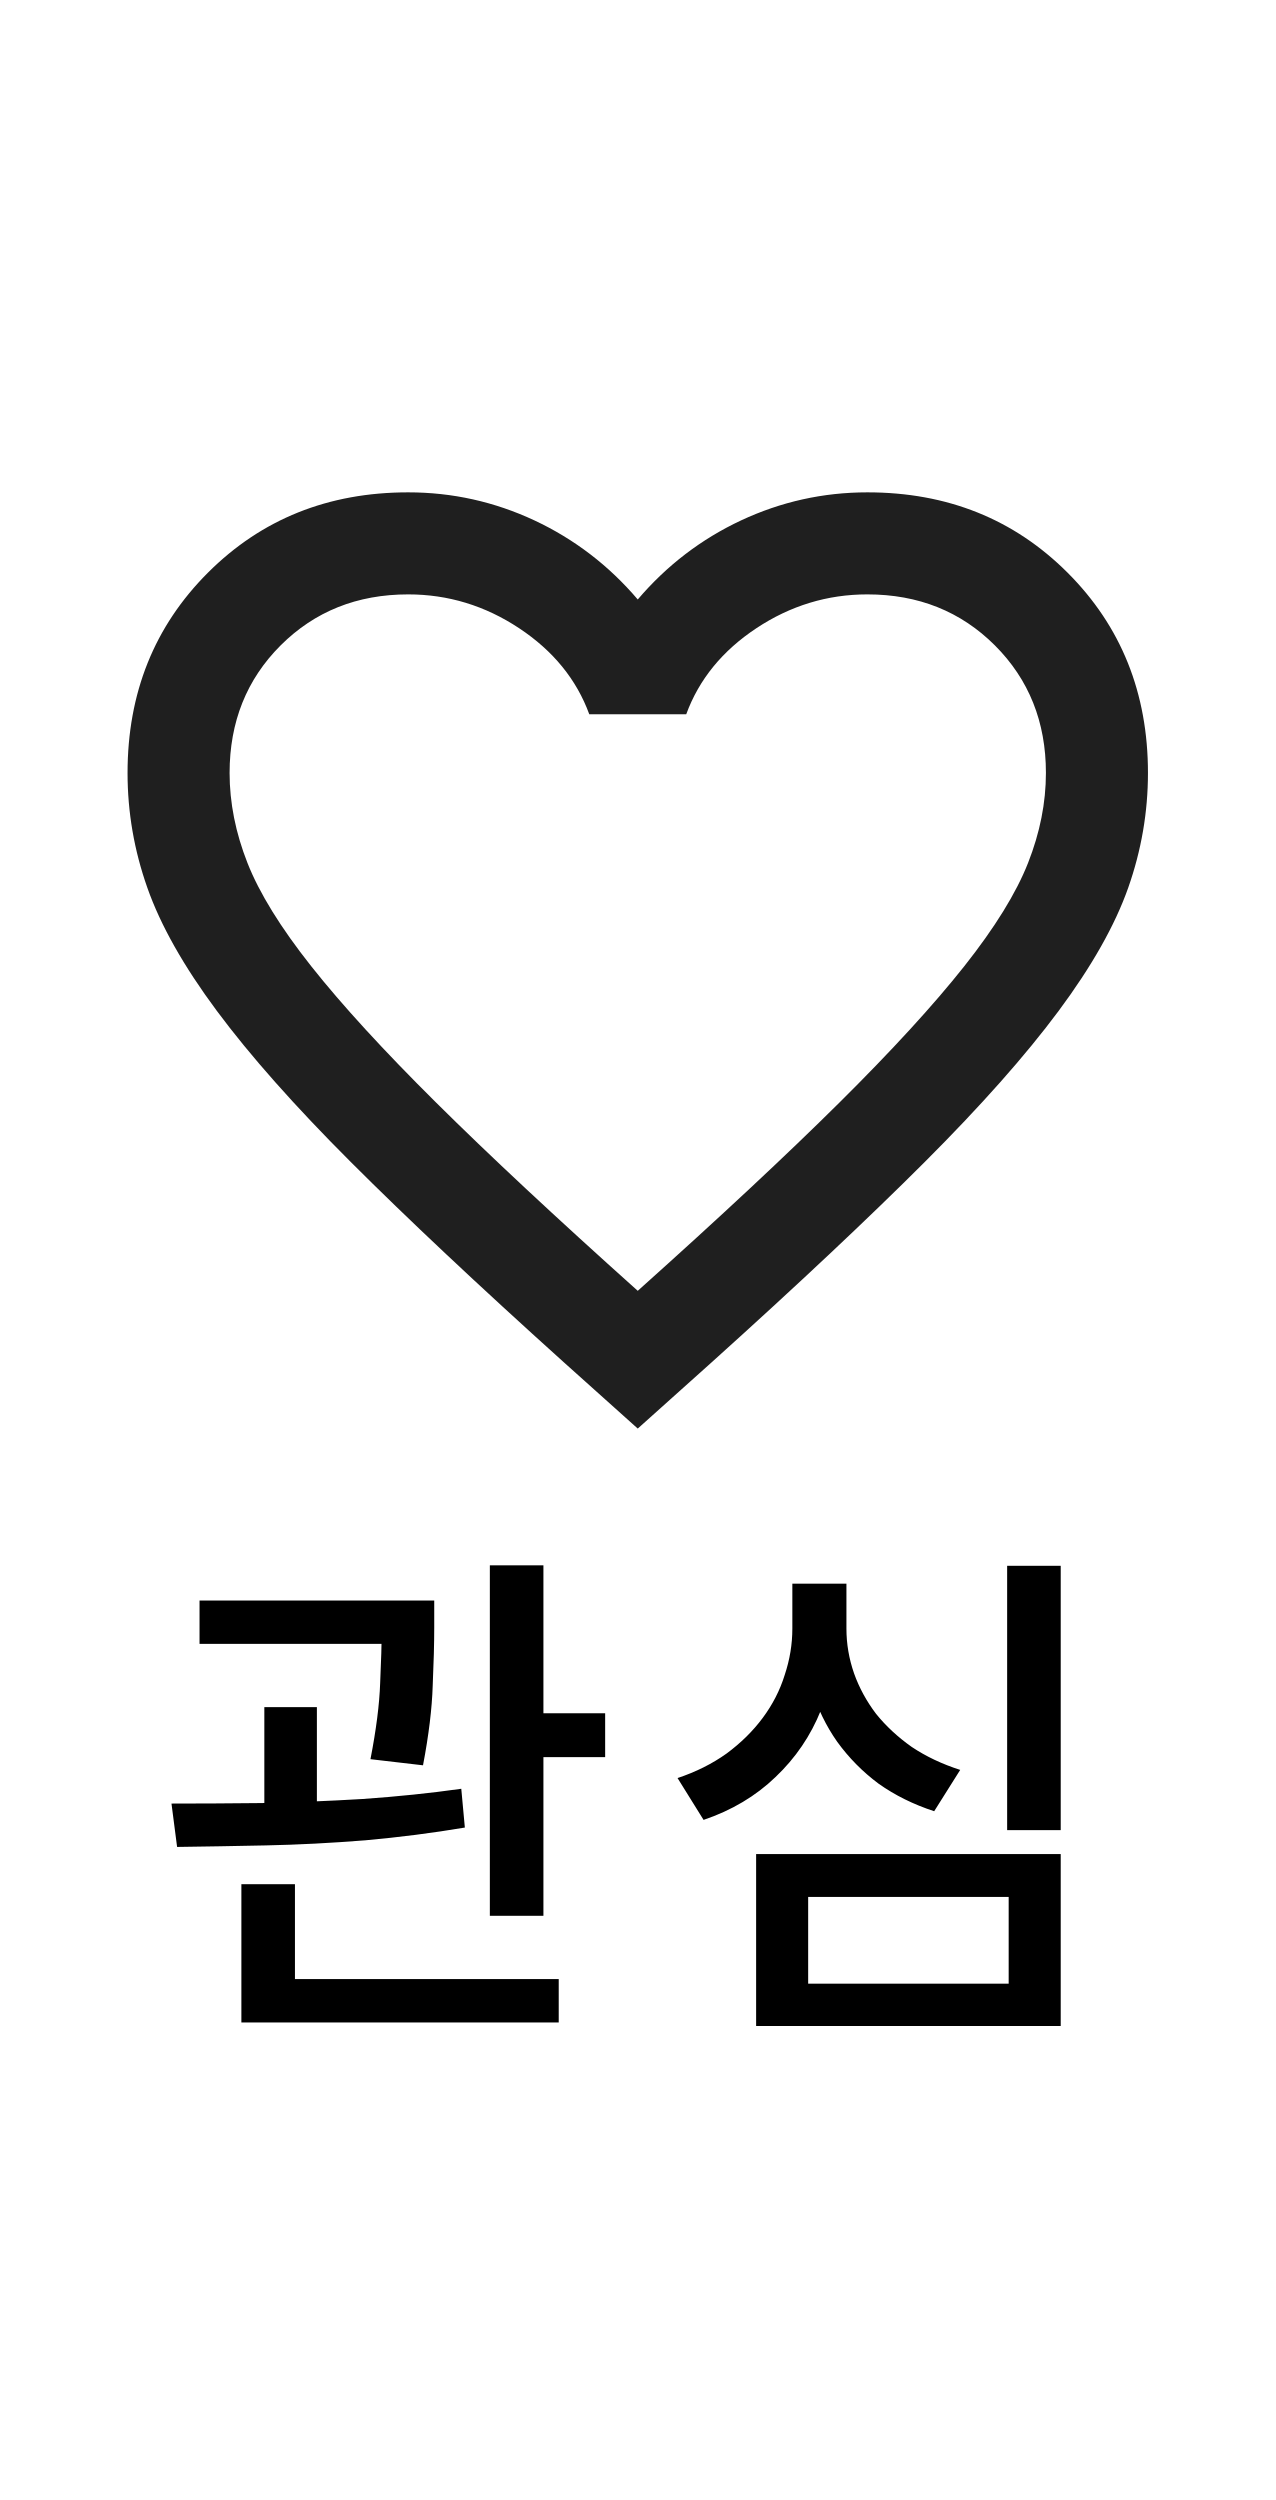
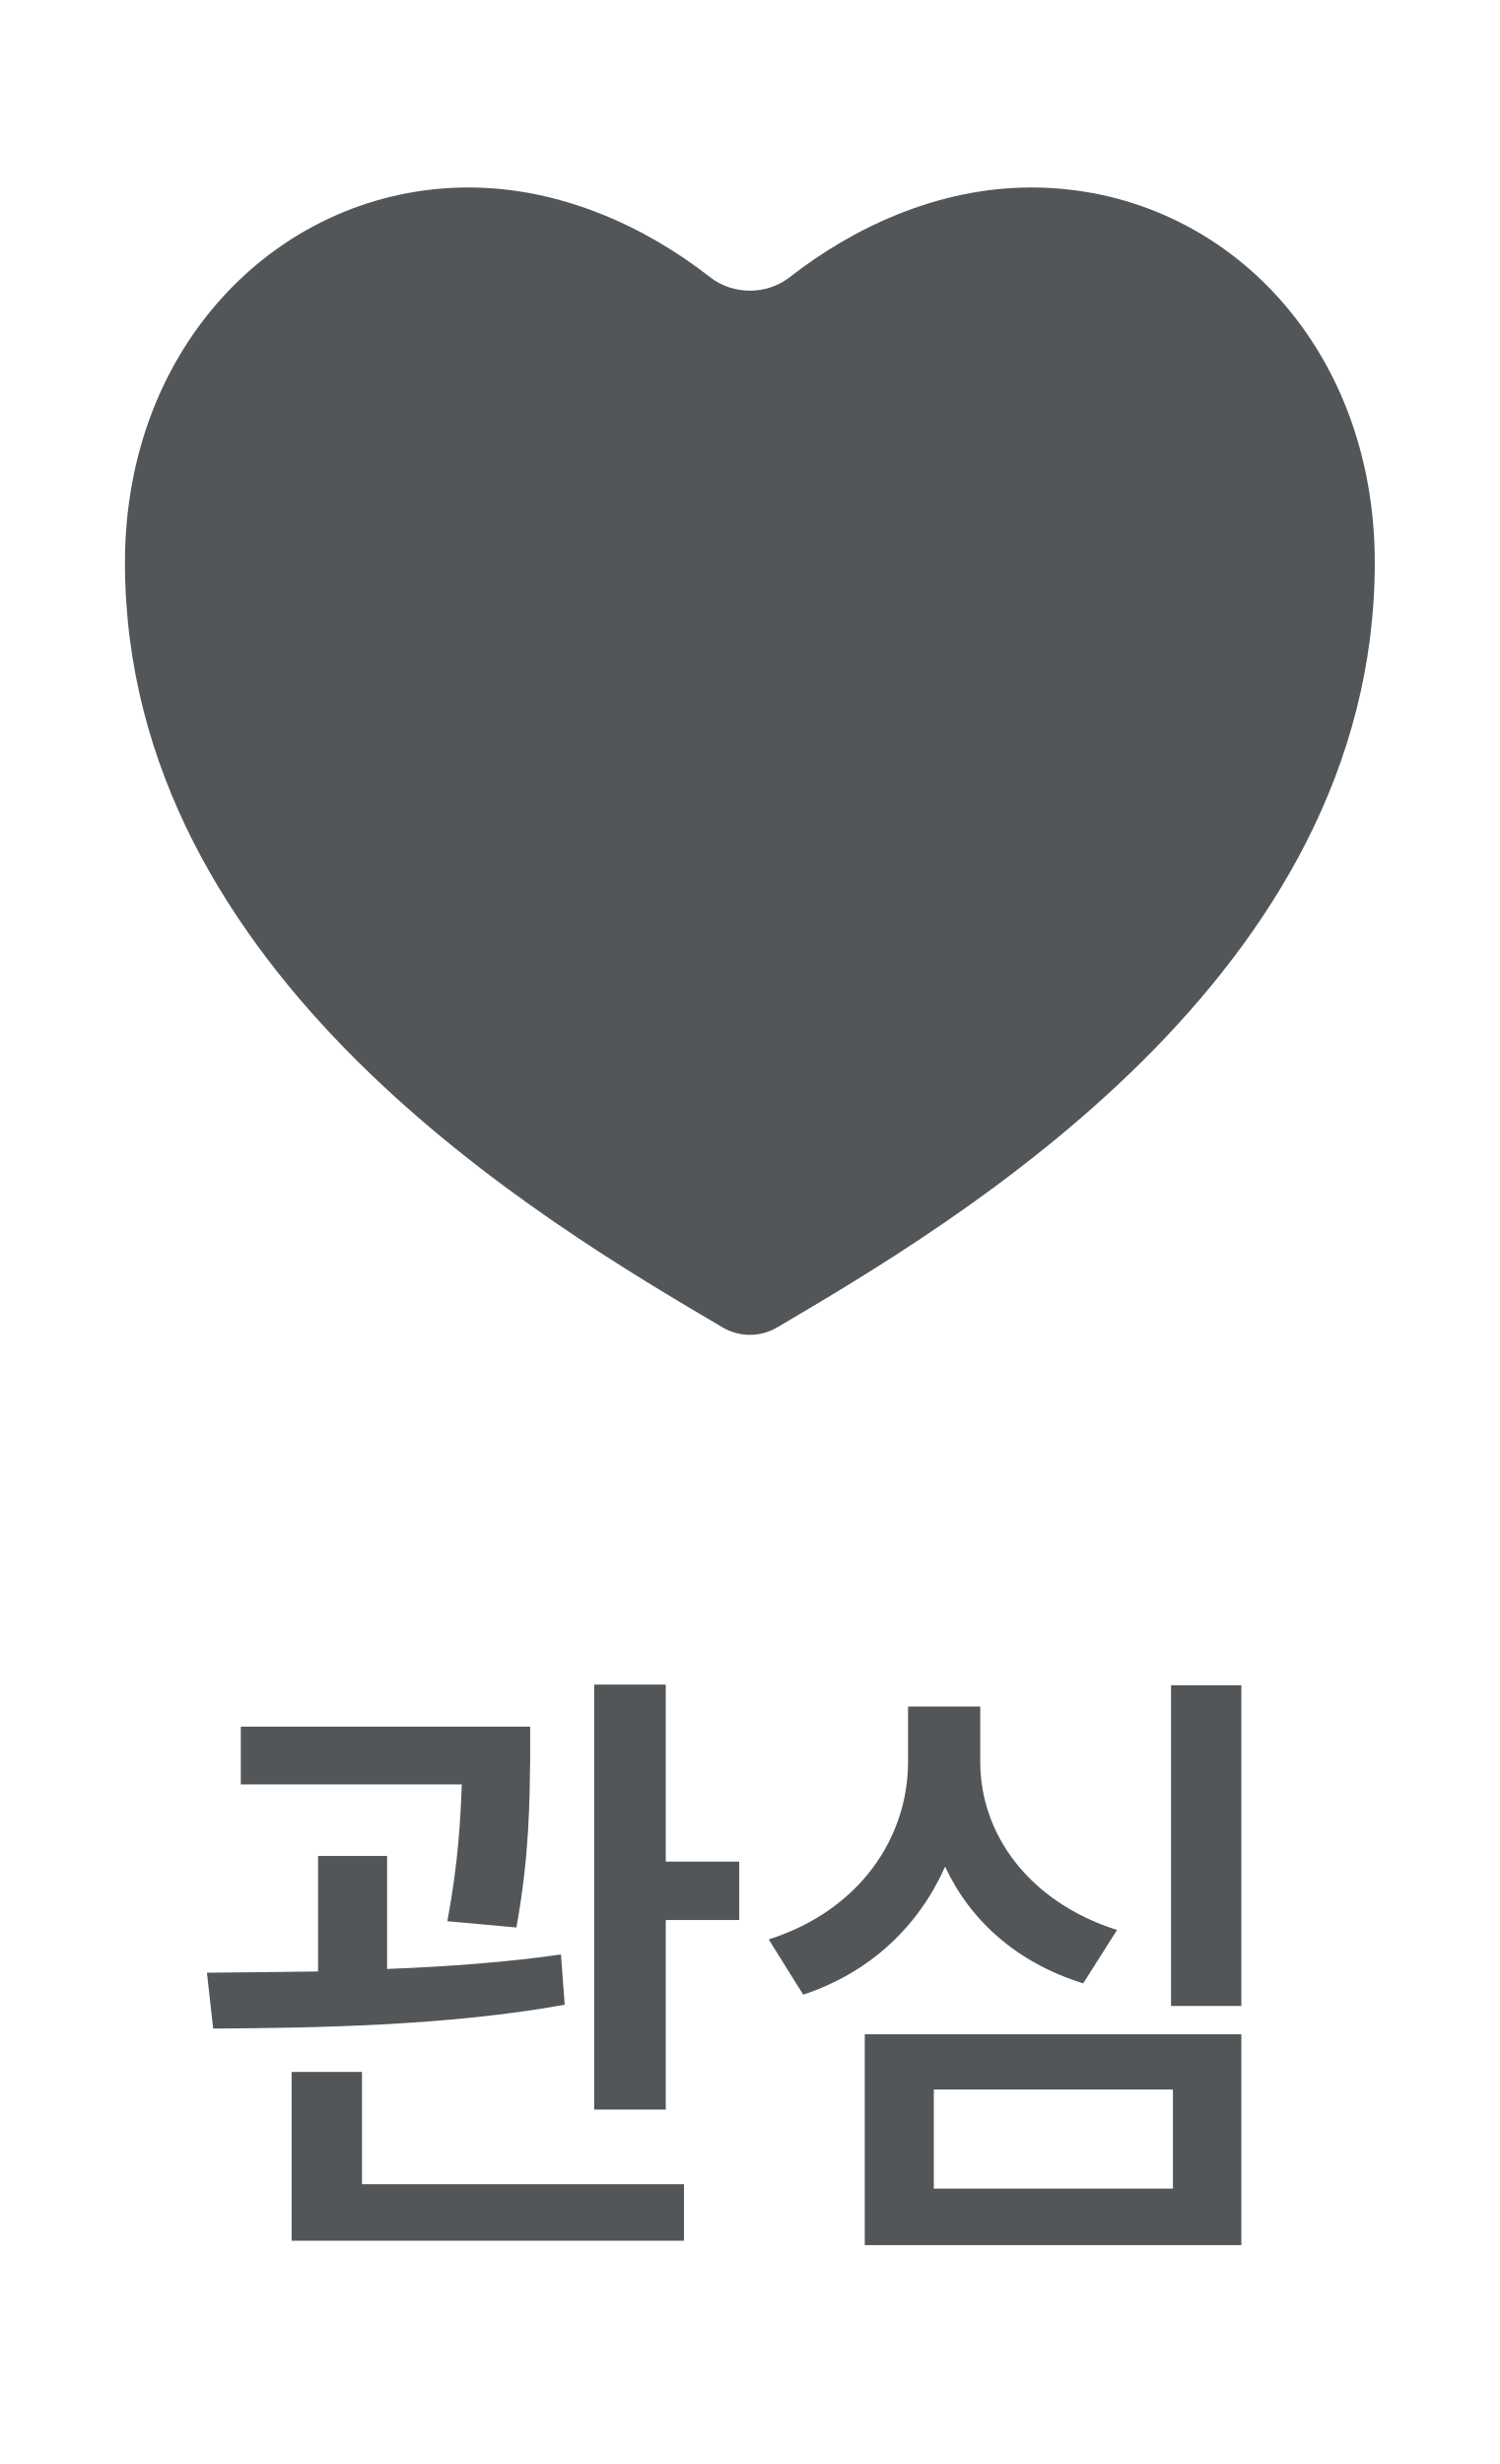
- <svg xmlns="http://www.w3.org/2000/svg" width="25" height="49" viewBox="0 0 25 49" fill="none">
-   <path d="M12.5 28L11.05 26.7C9.367 25.184 7.975 23.875 6.875 22.775C5.775 21.675 4.9 20.688 4.25 19.813C3.6 18.938 3.146 18.134 2.888 17.4C2.629 16.667 2.5 15.917 2.5 15.15C2.5 13.584 3.025 12.275 4.075 11.225C5.125 10.175 6.433 9.65 8 9.65C8.867 9.65 9.692 9.834 10.475 10.2C11.258 10.567 11.933 11.084 12.5 11.75C13.067 11.084 13.742 10.567 14.525 10.2C15.308 9.834 16.133 9.65 17 9.65C18.567 9.65 19.875 10.175 20.925 11.225C21.975 12.275 22.5 13.584 22.5 15.15C22.5 15.917 22.371 16.667 22.113 17.4C21.854 18.134 21.4 18.938 20.75 19.813C20.1 20.688 19.225 21.675 18.125 22.775C17.025 23.875 15.633 25.184 13.95 26.7L12.5 28ZM12.5 25.3C14.1 23.867 15.417 22.638 16.45 21.613C17.483 20.588 18.3 19.696 18.9 18.938C19.5 18.18 19.917 17.505 20.15 16.913C20.383 16.321 20.5 15.734 20.5 15.15C20.5 14.15 20.167 13.317 19.5 12.65C18.833 11.984 18 11.65 17 11.65C16.217 11.65 15.492 11.871 14.825 12.313C14.158 12.755 13.7 13.317 13.45 14H11.55C11.3 13.317 10.842 12.755 10.175 12.313C9.508 11.871 8.783 11.65 8 11.65C7 11.65 6.167 11.984 5.5 12.65C4.833 13.317 4.5 14.15 4.5 15.15C4.5 15.734 4.617 16.321 4.85 16.913C5.083 17.505 5.5 18.18 6.1 18.938C6.7 19.696 7.517 20.588 8.55 21.613C9.583 22.638 10.9 23.867 12.5 25.3Z" fill="#1F1F1F" />
-   <path d="M3.911 31.37H7.901V32.22H3.911V31.37ZM5.181 33.46H6.211V35.74H5.181V33.46ZM7.481 31.37H8.511V31.9C8.511 32.207 8.501 32.587 8.481 33.04C8.467 33.487 8.404 34.007 8.291 34.6L7.261 34.48C7.374 33.9 7.437 33.403 7.451 32.99C7.471 32.57 7.481 32.207 7.481 31.9V31.37ZM9.601 30.68H10.651V37.55H9.601V30.68ZM10.211 33.58H11.861V34.44H10.211V33.58ZM4.731 38.79H10.951V39.64H4.731V38.79ZM4.731 36.93H5.781V39.05H4.731V36.93ZM3.471 36.2L3.361 35.35C3.901 35.35 4.491 35.347 5.131 35.34C5.777 35.327 6.437 35.3 7.111 35.26C7.784 35.213 8.427 35.147 9.041 35.06L9.111 35.82C8.477 35.927 7.827 36.01 7.161 36.07C6.494 36.123 5.844 36.157 5.211 36.17C4.584 36.183 4.004 36.193 3.471 36.2ZM19.74 30.69H20.79V35.87H19.74V30.69ZM14.82 36.34H20.79V39.71H14.82V36.34ZM19.77 37.18H15.84V38.88H19.77V37.18ZM15.53 31.04H16.4V31.92C16.4 32.487 16.297 33.02 16.09 33.52C15.89 34.02 15.593 34.457 15.2 34.83C14.813 35.203 14.343 35.483 13.79 35.67L13.28 34.85C13.64 34.73 13.96 34.57 14.24 34.37C14.52 34.163 14.757 33.93 14.95 33.67C15.143 33.41 15.287 33.13 15.38 32.83C15.48 32.53 15.53 32.227 15.53 31.92V31.04ZM15.74 31.04H16.59V31.92C16.59 32.22 16.64 32.513 16.74 32.8C16.84 33.08 16.983 33.343 17.17 33.59C17.363 33.83 17.597 34.047 17.87 34.24C18.15 34.427 18.467 34.577 18.82 34.69L18.31 35.5C17.903 35.367 17.54 35.187 17.22 34.96C16.907 34.727 16.637 34.453 16.41 34.14C16.19 33.827 16.023 33.483 15.91 33.11C15.797 32.73 15.74 32.333 15.74 31.92V31.04Z" fill="black" />
+ <svg xmlns="http://www.w3.org/2000/svg" width="28" height="46" viewBox="0 0 28 46" fill="none">
+   <path d="M19.25 3.5C22.794 3.5 25.667 6.417 25.667 10.5C25.667 18.232 17.823 22.827 14.513 24.779C14.195 24.967 13.805 24.967 13.487 24.779C10.177 22.827 2.333 18.232 2.333 10.5C2.333 6.417 5.25 3.5 8.75 3.5C10.505 3.5 12.091 4.263 13.252 5.171C13.686 5.512 14.314 5.512 14.749 5.171C15.909 4.263 17.496 3.5 19.25 3.5Z" fill="#525658" />
+   <path d="M9.898 32.234V32.867C9.887 33.594 9.887 34.637 9.641 35.984L8.352 35.867C8.557 34.772 8.598 33.963 8.621 33.312H4.496V32.234H9.898ZM7.227 34.648V36.758C8.322 36.717 9.447 36.635 10.473 36.488L10.543 37.426C8.34 37.824 5.844 37.859 3.98 37.871L3.863 36.828C4.49 36.822 5.193 36.816 5.938 36.805V34.648H7.227ZM12.43 31.449V34.754H13.801V35.844H12.43V39.383H11.094V31.449H12.43ZM12.77 40.777V41.832H5.445V38.68H6.758V40.777H12.77ZM23.176 31.461V37.449H21.863V31.461H23.176ZM23.176 37.977V41.914H16.145V37.977H23.176ZM17.434 39.008V40.859H21.898V39.008H17.434ZM18.301 32.891C18.301 34.238 19.203 35.504 20.855 36.031L20.223 37.027C18.998 36.647 18.119 35.867 17.645 34.848C17.158 35.943 16.268 36.816 14.996 37.238L14.352 36.207C16.074 35.656 16.953 34.285 16.953 32.891V31.859H18.301V32.891Z" fill="#525658" />
</svg>
